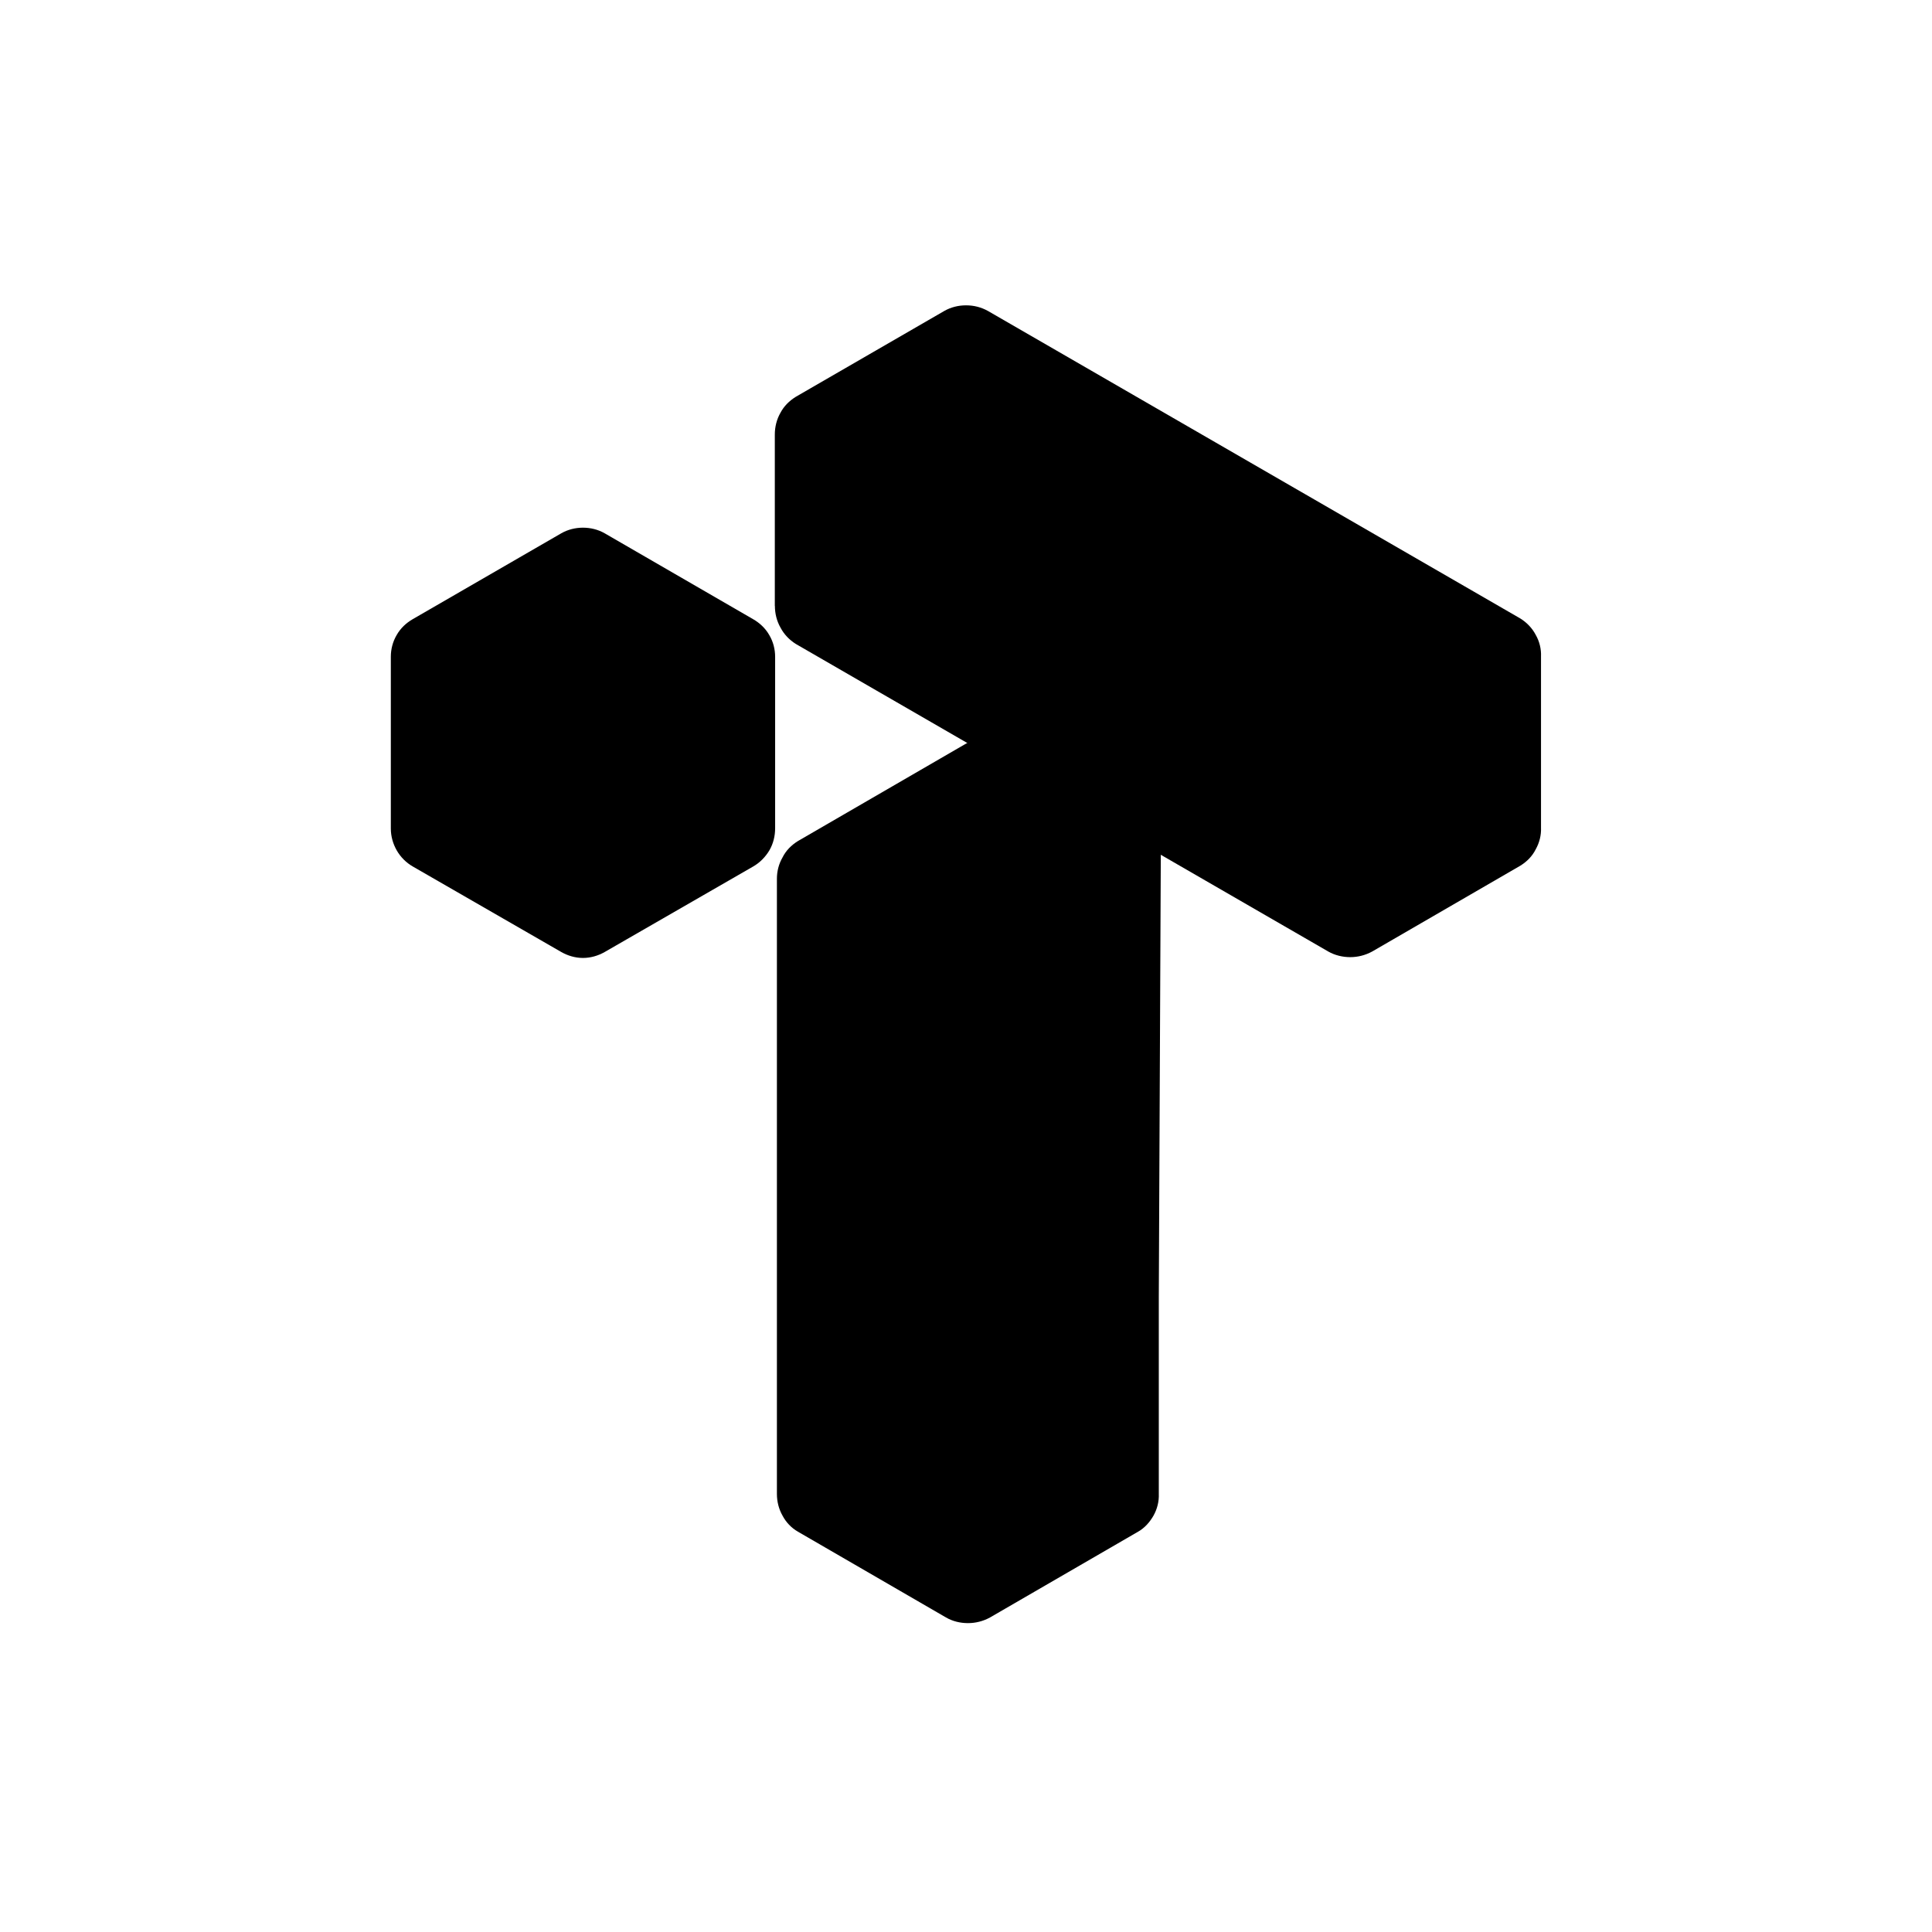
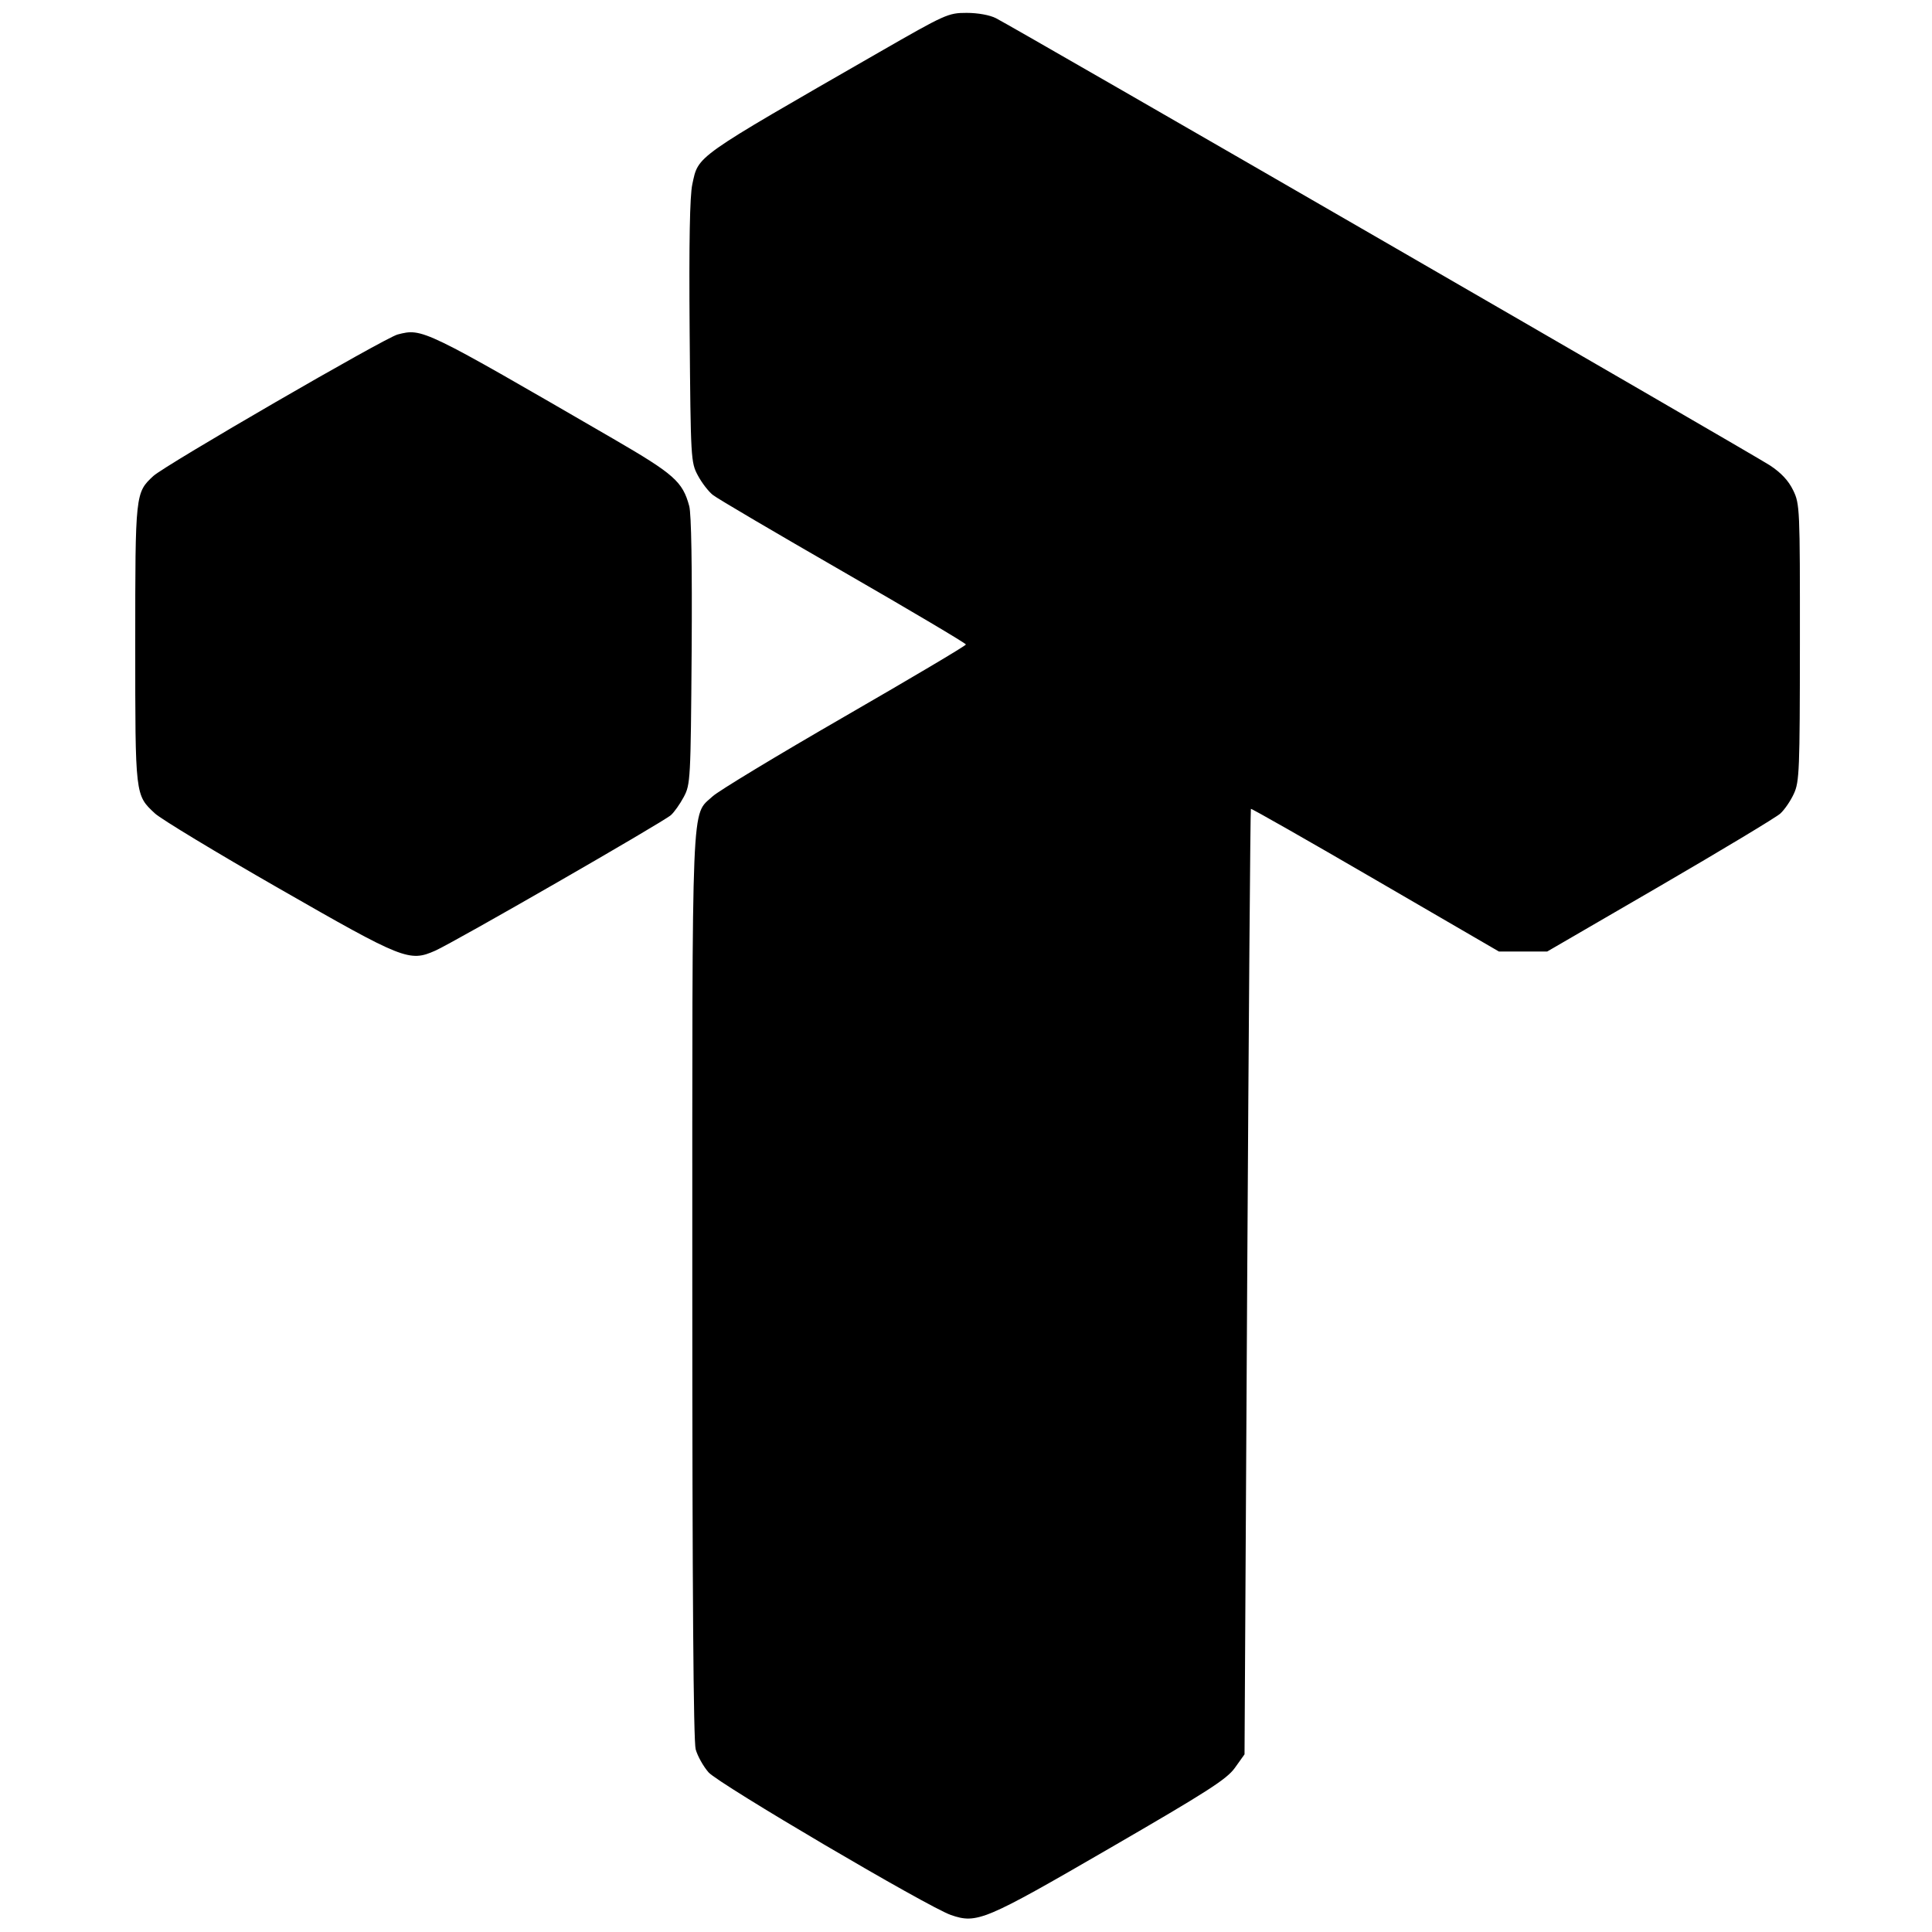
<svg xmlns="http://www.w3.org/2000/svg" viewBox="0 0 24 24">
-   <defs>
-     <clipPath id="a">
-       <path d="M9 3.793h10.172V12H9Zm0 0" />
-     </clipPath>
-     <clipPath id="b">
-       <path d="M9 9h6v11.164H9Zm0 0" />
-     </clipPath>
-     <clipPath id="c">
-       <path d="M4.855 6H10v6H4.855Zm0 0" />
-     </clipPath>
-   </defs>
-   <g clip-path="url(#a)">
-     <path d="M9.625 7.527V5.398c0-.094.023-.188.07-.27.043-.082.109-.148.191-.199l1.844-1.066c.082-.047.176-.07.27-.07.098 0 .188.023.273.07l6.613 3.82c.082.051.148.121.191.203.047.082.07.176.066.27v2.125c.004.094-.02.188-.066.27-.043.086-.109.152-.191.203l-1.84 1.066c-.086.047-.18.07-.273.07-.094 0-.191-.023-.273-.07L9.887 8c-.082-.051-.148-.121-.191-.203-.047-.082-.07-.176-.07-.27Zm0 0" style="stroke:none;fill-rule:nonzero;fill:#000;fill-opacity:1" />
-   </g>
-   <g clip-path="url(#b)">
-     <path d="M14.395 16.117v2.441c.004.094-.02.188-.066.27-.047.082-.109.152-.191.199l-1.84 1.066c-.086.047-.18.07-.273.07-.098 0-.191-.023-.273-.07l-1.84-1.066c-.082-.047-.148-.117-.191-.199-.047-.082-.07-.176-.07-.27v-7.641c0-.094.023-.184.07-.266.043-.086.109-.152.191-.203l2.117-1.227 2.391 1.379Zm0 0" style="stroke:none;fill-rule:nonzero;fill:#000;fill-opacity:1" />
-   </g>
-   <g clip-path="url(#c)">
-     <path d="M9.629 10.289V8.16c0-.094-.023-.188-.074-.273-.047-.082-.117-.148-.199-.195L7.512 6.625c-.082-.047-.176-.07-.27-.07-.094 0-.188.023-.27.07l-1.844 1.066c-.082.047-.152.113-.199.195-.051.086-.074.18-.074.273v2.133c0 .098.027.191.074.273.047.082.117.152.199.199l1.844 1.062c.082.047.176.074.27.074s.188-.027.27-.074l1.844-1.062c.082-.047.152-.117.203-.203.047-.082.07-.176.07-.273Zm0 0" style="stroke:none;fill-rule:nonzero;fill:#000;fill-opacity:1" />
-   </g>
+   <path d="M10.916 0.652 C 8.602 1.982,8.679 1.928,8.600 2.290 C 8.569 2.434,8.558 3.006,8.567 4.120 C 8.580 5.705,8.582 5.744,8.669 5.906 C 8.718 5.998,8.802 6.107,8.856 6.149 C 8.909 6.192,9.639 6.621,10.476 7.103 C 11.313 7.585,11.999 7.992,11.999 8.006 C 12.000 8.020,11.320 8.423,10.490 8.902 C 9.660 9.381,8.922 9.827,8.852 9.893 C 8.585 10.141,8.600 9.790,8.600 15.977 C 8.600 19.763,8.614 21.629,8.642 21.731 C 8.665 21.814,8.737 21.943,8.802 22.017 C 8.929 22.161,11.527 23.690,11.813 23.789 C 12.136 23.900,12.231 23.860,13.782 22.961 C 15.002 22.254,15.238 22.103,15.340 21.961 L 15.460 21.793 15.493 15.927 C 15.512 12.700,15.532 10.055,15.539 10.048 C 15.545 10.041,16.241 10.437,17.085 10.928 L 18.620 11.820 18.920 11.820 L 19.220 11.820 20.620 11.007 C 21.390 10.559,22.063 10.154,22.115 10.107 C 22.168 10.059,22.244 9.948,22.284 9.860 C 22.353 9.712,22.358 9.567,22.359 7.983 C 22.360 6.313,22.358 6.260,22.275 6.090 C 22.217 5.970,22.125 5.872,21.985 5.780 C 21.778 5.645,12.610 0.347,12.372 0.226 C 12.296 0.187,12.148 0.160,12.008 0.160 C 11.779 0.160,11.746 0.175,10.916 0.652 M4.940 4.155 C 4.781 4.196,2.053 5.777,1.905 5.913 C 1.681 6.121,1.680 6.129,1.680 8.000 C 1.680 9.893,1.678 9.875,1.925 10.105 C 1.999 10.174,2.691 10.593,3.463 11.035 C 5.011 11.923,5.085 11.952,5.406 11.810 C 5.636 11.709,8.236 10.213,8.334 10.126 C 8.375 10.090,8.447 9.988,8.494 9.900 C 8.577 9.745,8.580 9.689,8.592 8.090 C 8.599 7.037,8.588 6.385,8.562 6.287 C 8.480 5.983,8.375 5.890,7.620 5.452 C 5.249 4.077,5.249 4.076,4.940 4.155 " stroke="none" fill-rule="evenodd" fill="black" />
</svg>
